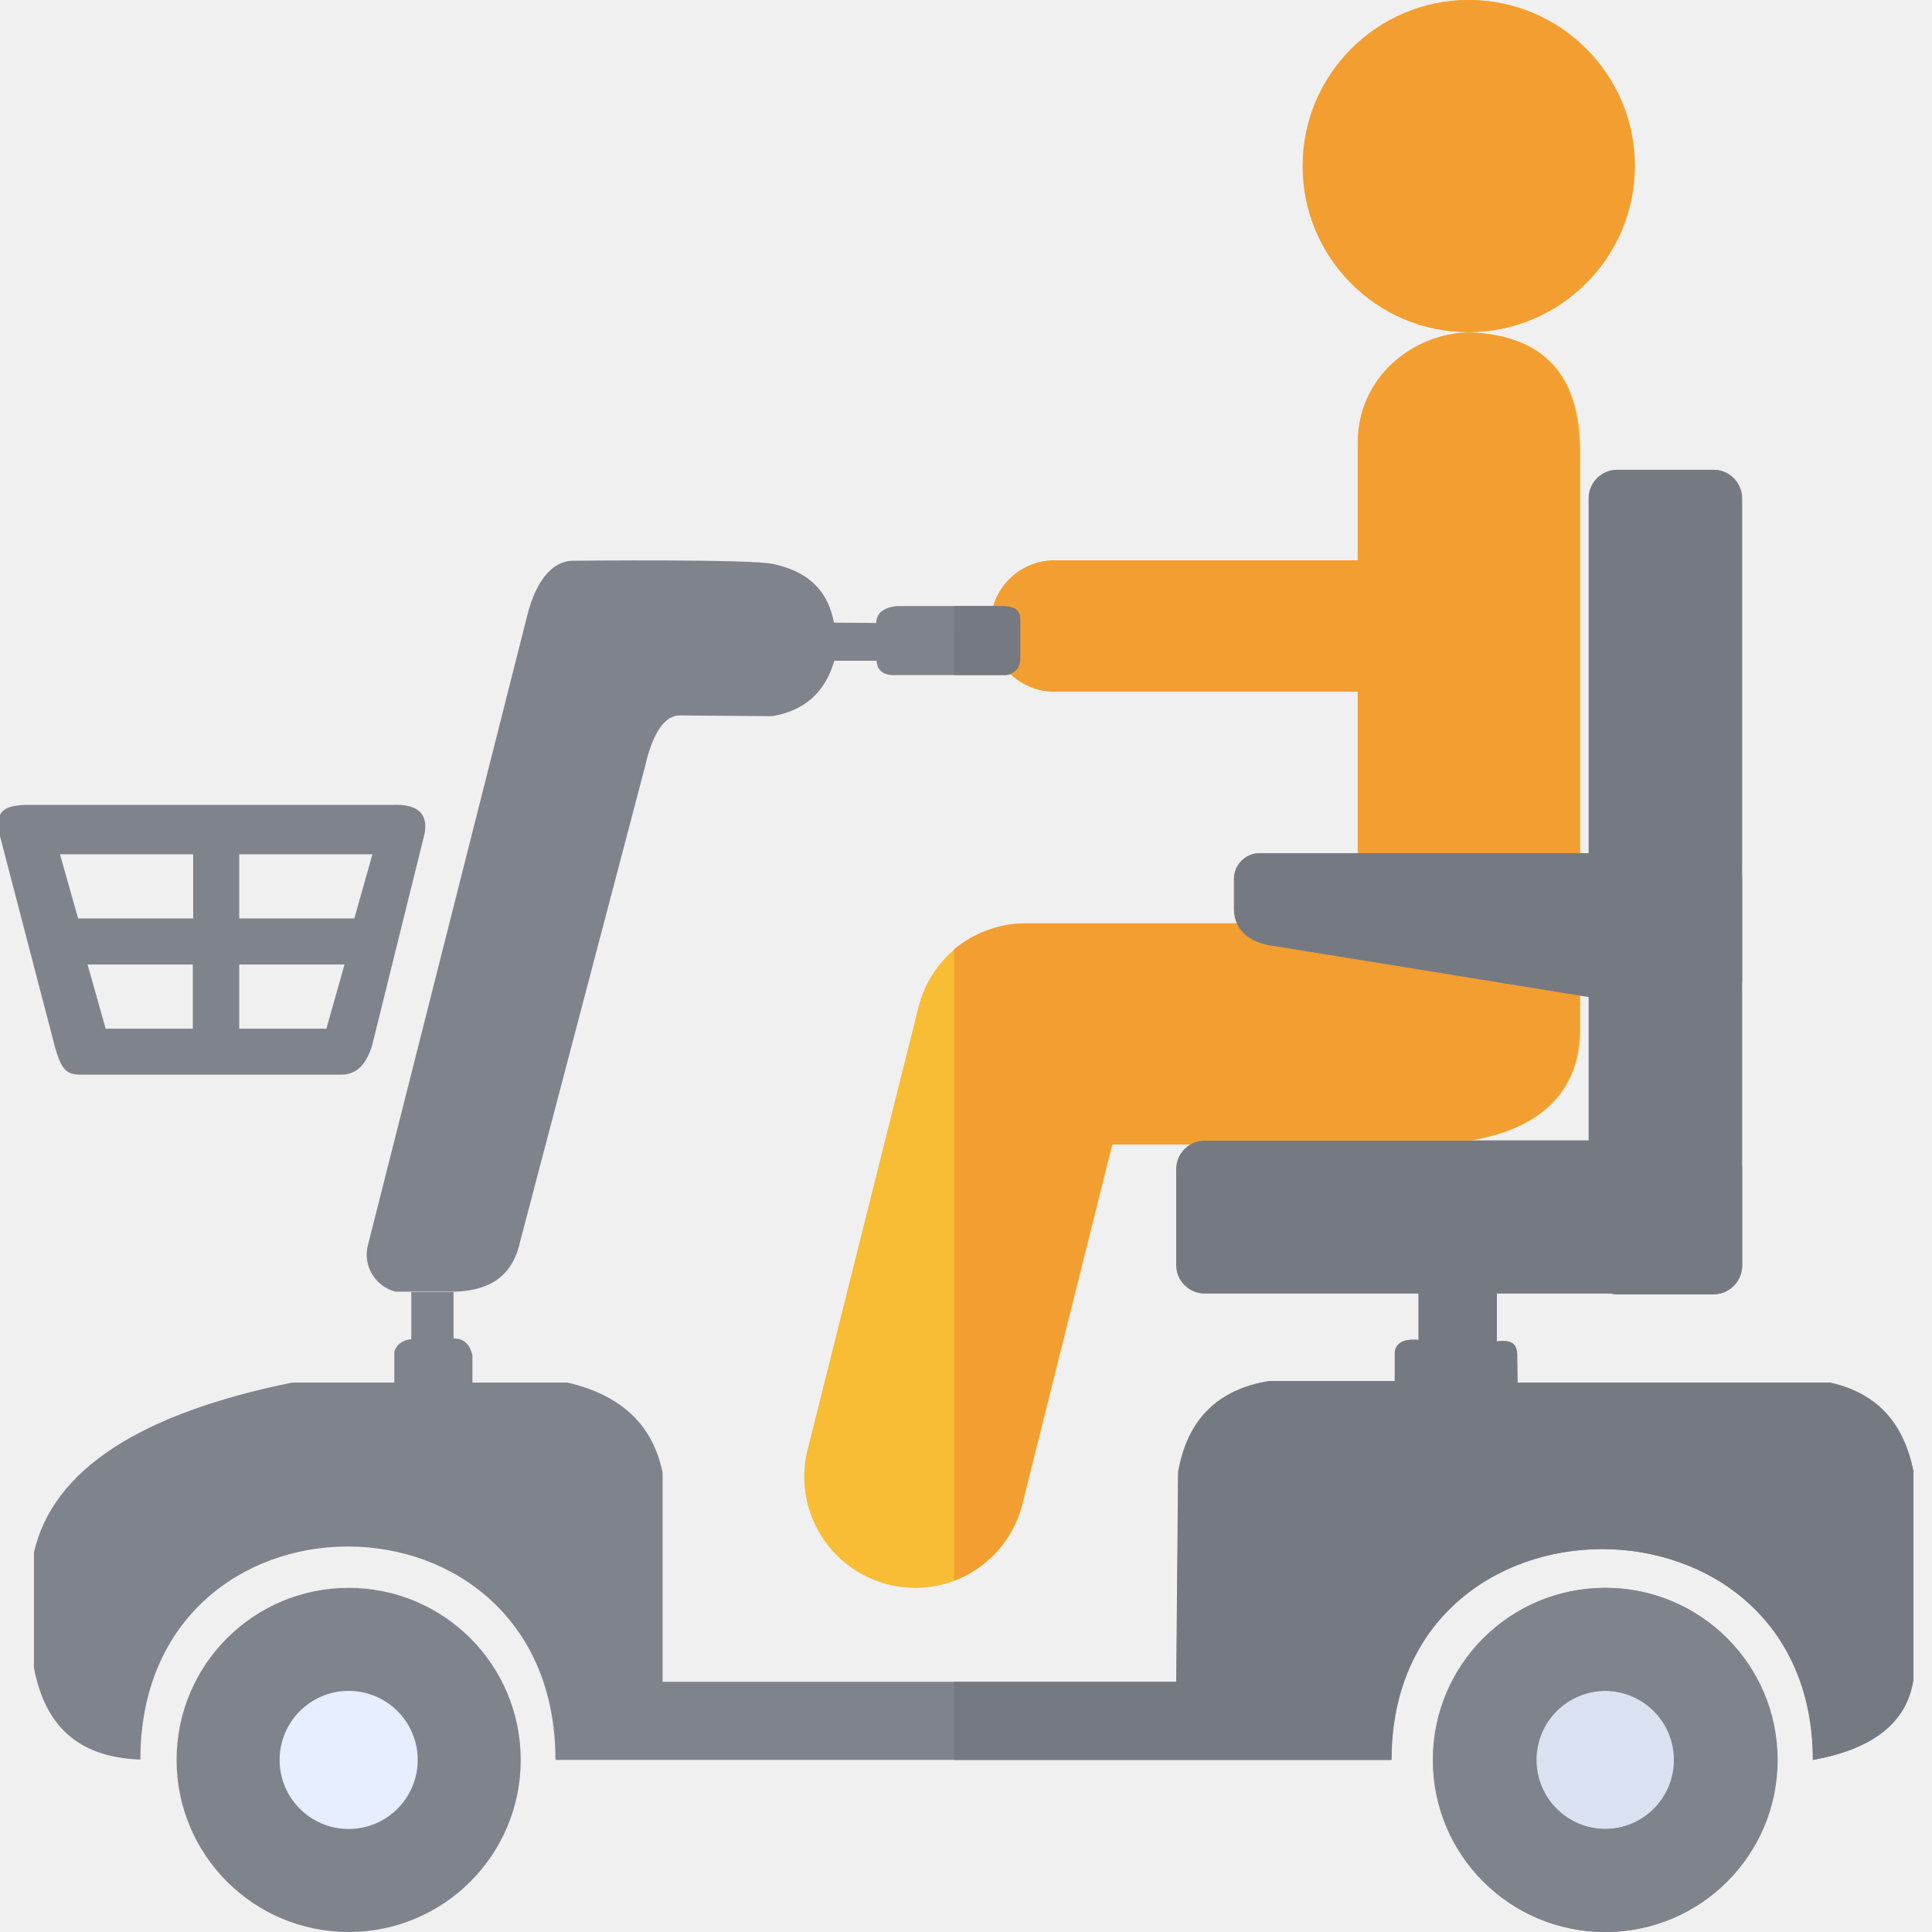
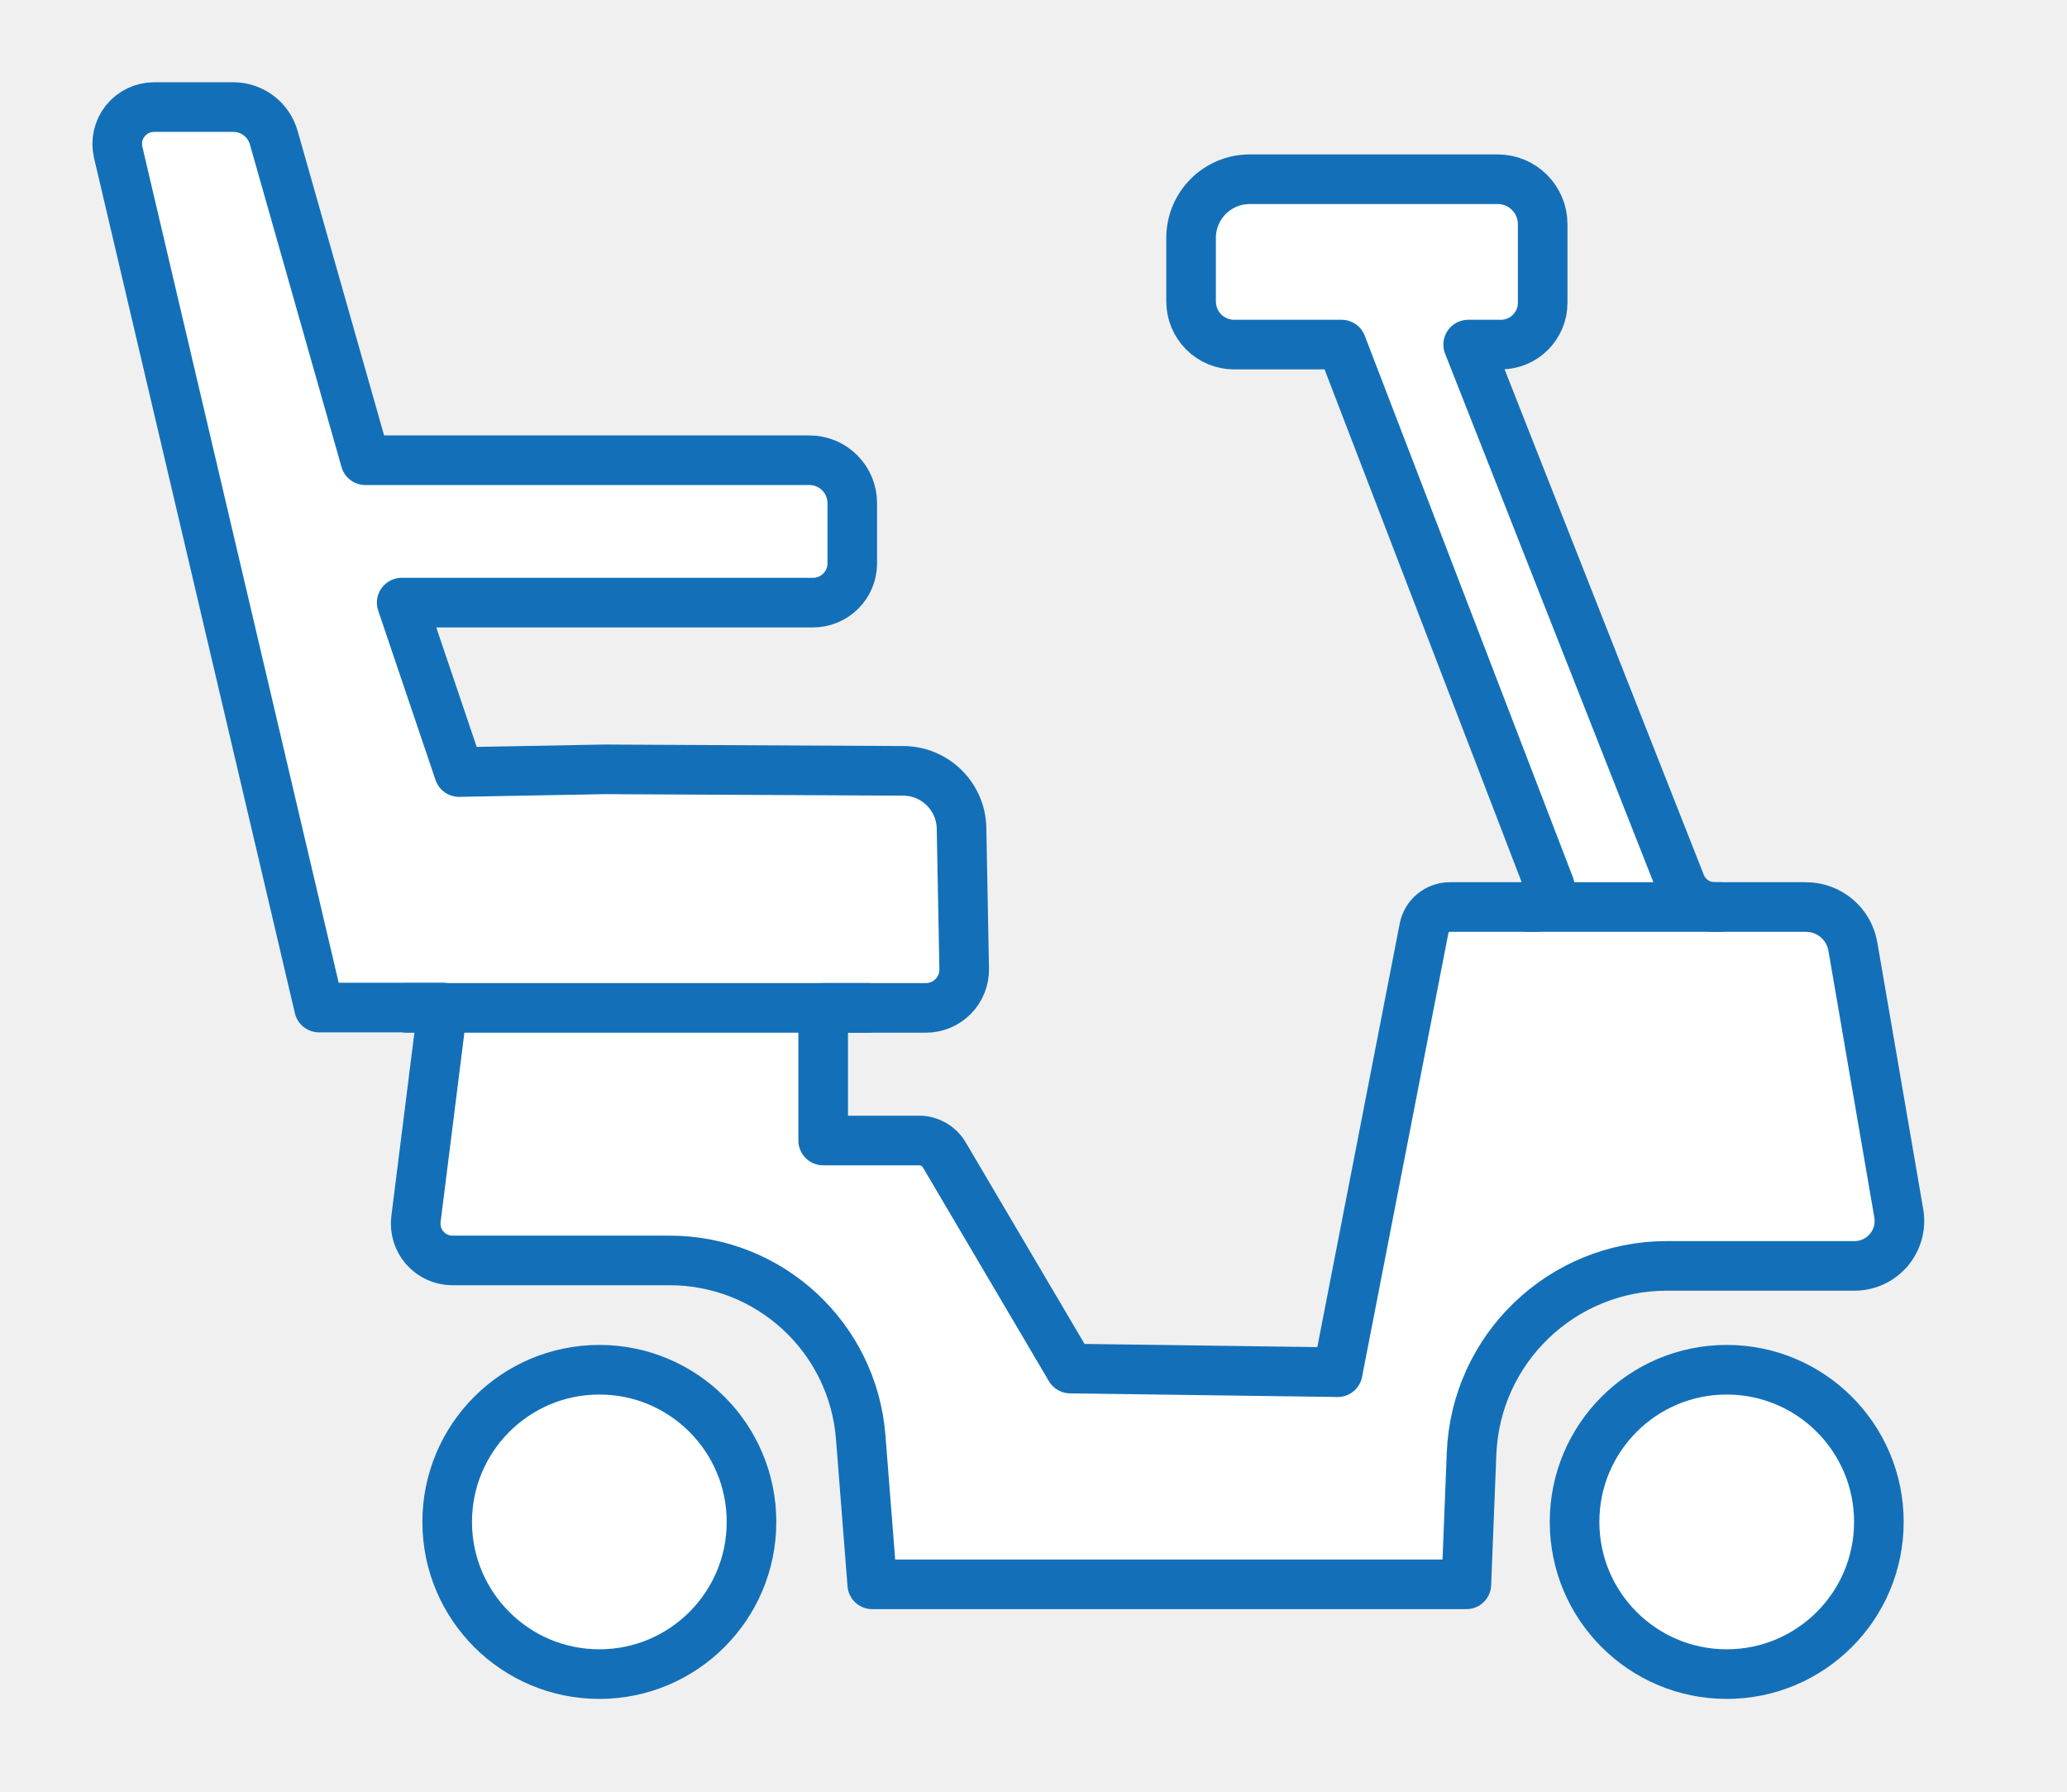
- <svg xmlns="http://www.w3.org/2000/svg" version="1.1" id="Layer_1" x="0px" y="0px" viewBox="0 0 512 512" style="enable-background:new 0 0 512 512;" xml:space="preserve">
-   <style type="text/css">
- 	.st0{fill:#DAE2F2;}
- 	.st1{fill:#E6EEFF;}
- 	.st2{fill:#F9BC35;}
- 	.st3{fill:#F39E31;}
- 	.st4{fill:#7F838C;}
- 	.st5{fill:#757982;}
- </style>
-   <path class="st0" d="M452.5,467c0,7.5-3,14.3-7.9,19.2c-0.2,0.2-0.4,0.4-0.6,0.6c-4.8,4.6-11.4,7.3-18.5,7.3  c-15,0-27.1-12.1-27.1-27.1c0-7.5,3-14.3,7.9-19.2c4.9-4.9,11.7-7.9,19.2-7.9c7.2,0,13.7,2.8,18.5,7.3c0.2,0.2,0.4,0.4,0.6,0.6  C449.4,452.8,452.5,459.6,452.5,467z" />
-   <path class="st1" d="M118.4,466.4c0,7.5-3,14.3-7.9,19.2c-0.2,0.2-0.4,0.4-0.6,0.6c-4.8,4.6-11.4,7.3-18.5,7.3  c-15,0-27.1-12.1-27.1-27.1c0-7.5,3-14.3,7.9-19.2c4.9-4.9,11.7-7.9,19.2-7.9c7.2,0,13.7,2.8,18.5,7.3c0.2,0.2,0.4,0.4,0.6,0.6  C115.4,452.1,118.4,458.9,118.4,466.4z" />
-   <g>
-     <path class="st2" d="M368.7,244.7h-96.8c-13.5,0-25.2,9.1-28.5,22.2l-29.4,117.4c-3.9,15.7,5.7,31.7,21.4,35.6   c15.9,4,31.7-5.7,35.6-21.4l23.8-95.2h50.9" />
-     <path class="st2" d="M345.3,44c0-24.3,19.8-44,44-44c24.3,0,44,19.8,44,44s-19.8,44-44,44C365.1,88.1,345.3,68.3,345.3,44z" />
-     <path class="st2" d="M360,117.4c0-17.9,15.2-29.1,29.4-29.3l0.4,0c19.7,0.8,29,11.7,29,31.4l0,61.5l0,91   c0.4,19.2-13.3,31.3-43,31.3l-37.5,0v-58.1c9.4,0,23.4-0.1,21.7-14.8V117.4z" />
-     <path class="st2" d="M391.1,183.3H279.6c-9.3,0-16.9-7.6-16.9-16.9v-1c0-9.3,7.6-16.9,16.9-16.9h111.5c9.3,0,16.9,7.6,16.9,16.9v1   C408,175.7,400.5,183.3,391.1,183.3z" />
-   </g>
-   <path class="st3" d="M340.3,263.5" />
-   <path class="st3" d="M317.4,322.2" />
-   <g>
-     <g>
-       <path class="st4" d="M454.2,343h-25.5c-4.1,0-7.5-3.4-7.5-7.5V132c0-4.1,3.4-7.5,7.5-7.5h25.5c4.1,0,7.5,3.4,7.5,7.5v203.5    C461.7,339.6,458.3,343,454.2,343z" />
-       <path class="st4" d="M311.9,335.2v-25.5c0-4.1,3.4-7.5,7.5-7.5h134.8c4.1,0,7.5,3.4,7.5,7.5v25.5c0,4.1-3.4,7.5-7.5,7.5H319.4    C315.2,342.7,311.9,339.4,311.9,335.2z" />
-       <path class="st4" d="M327.2,241.2v-8.3c0-3.7,3-6.8,6.8-6.8h120.9c3.7,0,6.8,3,6.8,6.8v27c0,3.7-3,6.8-6.8,6.8l-33.8-2.5    l-83.3-13.5C331.4,249.8,327.3,246.6,327.2,241.2z" />
-     </g>
-     <path class="st4" d="M120.9,342.3h-16.1c-5.4-1.4-8.7-6.9-7.3-12.3l42.1-166.4c2.7-11.2,7.8-15.3,12.9-15c0,0,47.2-0.5,52.6,0.9   c10.3,2.3,14.5,8.1,15.9,15.5l11.2,0.1c0.1-2.8,2.1-4.1,5.5-4.5h28.1c2.9-0.1,5,0.8,4.9,3.7v9.8c0.1,3.3-1.8,4.9-4.9,4.8l-28,0   c-2.9,0.2-5.3-0.6-5.5-3.8l-11.2,0c-2.5,8.7-8.2,13.3-16.5,14.7l-24.4-0.2c-3.6-0.1-7.1,3.8-9.3,13.7l-33,125.5   C136.4,335.7,132.5,341.8,120.9,342.3z" />
-     <path class="st4" d="M98.6,277.1c-1.4,4.4-3.6,7.6-8,7.7H21.7c-3.8,0-5.3-0.8-7.1-7.2L0,221.6c-1-5.4-0.8-8.5,8.4-8.3H104   c7-0.3,9.5,2.6,8.5,7.7L98.6,277.1z M63.4,243.4h30.5l4.8-17H63.4V243.4z M63.4,272.6h23.1l4.8-17H63.4V272.6z M51.1,226.4H15.9   l4.8,17h30.5V226.4z M51.1,255.6H23.2l4.8,17h23.1V255.6z" />
-     <path class="st4" d="M147.2,466.4h221.6c0-74.5,111.7-74.5,111.7,0c15.4-2.8,24.8-9.5,26.6-21.2v-55.4   c-2.4-11.6-8.6-20.4-22.1-23.4l-82.8,0l-0.1-7.7c-0.2-2.1-0.9-3.8-5.4-3.2l0-13.2h-20.7v12.8c-4.4-0.4-6.1,1.1-6.3,3.4v7.5h-33.3   c-13.7,2.2-21.7,10.3-24.1,24.1l-0.5,55.6H175.6v-55.4c-2.4-11.9-10.1-20.4-25.2-23.9l-25.2,0l0-7.2c-0.7-3.1-2.4-4.5-5-4.5v-12.3   H109l0,12.5c-2.2,0.2-4,1.4-4.5,3.4v8.1l-27.1,0c-40.3,8.2-63.4,23.1-68.4,45v30.6c2.7,14.2,10.6,23.7,28.2,24.3   C37.2,391,147.2,391,147.2,466.4z" />
-     <path class="st4" d="M138,466.4c0,25.2-20.4,45.6-45.6,45.6s-45.6-20.4-45.6-45.6c0-25.2,20.4-45.6,45.6-45.6S138,441.2,138,466.4z    M92.4,448.1c-10.1,0-18.3,8.2-18.3,18.3c0,10.1,8.2,18.3,18.3,18.3s18.3-8.2,18.3-18.3C110.7,456.3,102.5,448.1,92.4,448.1z" />
-     <path class="st4" d="M471.1,466.4c0,25.2-20.4,45.6-45.6,45.6c-25.2,0-45.6-20.4-45.6-45.6c0-25.2,20.4-45.6,45.6-45.6   C450.7,420.8,471.1,441.2,471.1,466.4z M425.5,448.1c-10.1,0-18.3,8.2-18.3,18.3c0,10.1,8.2,18.3,18.3,18.3   c10.1,0,18.3-8.2,18.3-18.3C443.8,456.3,435.6,448.1,425.5,448.1z" />
-   </g>
-   <g>
-     <path class="st3" d="M345.6,303.4l23-58.7h-96.8c-7.1,0-13.8,2.6-19,6.9l0,167.3c8.7-3.3,15.7-10.7,18.1-20.4l23.8-95.2H345.6" />
-     <path class="st3" d="M345.2,44c0-24.3,19.8-44,44-44c24.3,0,44,19.8,44,44s-19.8,44-44,44C364.9,88.1,345.2,68.3,345.2,44z" />
-     <path class="st3" d="M359.8,117.4c0-17.9,15.2-29.1,29.4-29.3l0.4,0c19.7,0.8,29,11.7,29,31.4l0,61.5l0,91   c0.4,19.2-13.3,31.3-43,31.3l-37.5,0v-58.1c9.4,0,23.4-0.1,21.7-14.8V117.4z" />
-     <path class="st3" d="M391,183.3H279.4c-9.3,0-16.9-7.6-16.9-16.9v-1c0-9.3,7.6-16.9,16.9-16.9H391c9.3,0,16.9,7.6,16.9,16.9v1   C407.9,175.8,400.3,183.3,391,183.3z" />
-     <g>
-       <path class="st5" d="M454,343h-25.5c-4.1,0-7.5-3.4-7.5-7.5V132c0-4.1,3.4-7.5,7.5-7.5H454c4.1,0,7.5,3.4,7.5,7.5v203.5    C461.5,339.6,458.1,343,454,343z" />
-       <path class="st5" d="M311.7,335.3v-25.5c0-4.1,3.4-7.5,7.5-7.5H454c4.1,0,7.5,3.4,7.5,7.5v25.5c0,4.1-3.4,7.5-7.5,7.5H319.2    C315.1,342.8,311.7,339.4,311.7,335.3z" />
-       <path class="st5" d="M327,241.2l0-8.3c0-3.7,3-6.8,6.8-6.8h120.9c3.7,0,6.8,3,6.8,6.8v27c0,3.7-3,6.8-6.8,6.8l-33.8-2.5    l-83.3-13.5C331.2,249.9,327.2,246.6,327,241.2z" />
-     </g>
-     <path class="st5" d="M252.8,178.9l12.7,0c3.1,0.1,5-1.6,4.9-4.8v-9.8c0.1-2.9-2-3.7-4.9-3.7h-12.6L252.8,178.9z" />
-     <path class="st5" d="M252.8,466.4h115.9c0-74.5,111.7-74.5,111.7,0c15.4-2.8,24.8-9.5,26.6-21.2v-55.4   c-2.4-11.6-8.6-20.4-22.1-23.4l-82.8,0l-0.1-7.7c-0.2-2.1-0.9-3.8-5.4-3.2l0-13.2h-20.7v12.8c-4.4-0.4-6.1,1.1-6.3,3.4v7.5h-33.3   c-13.7,2.2-21.7,10.3-24.1,24.1l-0.5,55.6h-58.9V466.4z" />
-     <path class="st4" d="M470.9,466.4c0,25.2-20.4,45.6-45.6,45.6c-25.2,0-45.6-20.4-45.6-45.6s20.4-45.6,45.6-45.6   C450.5,420.8,470.9,441.2,470.9,466.4z M425.3,448.1c-10.1,0-18.3,8.2-18.3,18.3s8.2,18.3,18.3,18.3c10.1,0,18.3-8.2,18.3-18.3   S435.4,448.1,425.3,448.1z" />
-   </g>
+ <svg xmlns="http://www.w3.org/2000/svg" width="100%" height="100%" viewBox="0 0 75 65" version="1.1" xml:space="preserve" style="fill-rule:evenodd;clip-rule:evenodd;stroke-linecap:round;stroke-linejoin:round;stroke-miterlimit:1.5;">
+   <path d="M21.929,27.91c0,0 7.2,0.037 10.85,0.055c1.152,0.006 2.088,0.93 2.11,2.081c0.029,1.58 0.069,3.714 0.096,5.103c0.007,0.373 -0.137,0.733 -0.398,0.999c-0.261,0.266 -0.618,0.416 -0.991,0.416c-1.522,0 -3.727,0 -3.727,0l0,4.811c0,0 2.346,0 3.483,0c0.375,0 0.721,0.198 0.911,0.521c1.07,1.814 4.571,7.752 4.571,7.752l9.704,0.132c0,0 2.49,-12.794 3.133,-16.102c0.087,-0.449 0.481,-0.773 0.938,-0.773c0.857,0 2.221,0 3.092,0c0.186,0 0.36,-0.092 0.466,-0.245c0.105,-0.154 0.128,-0.349 0.061,-0.523c-1.427,-3.714 -7.549,-19.636 -7.549,-19.636c0,0 -2.284,0 -3.898,0c-0.414,0 -0.812,-0.164 -1.105,-0.458c-0.293,-0.293 -0.458,-0.69 -0.458,-1.105c0,-0.704 0,-1.546 0,-2.307c0,-1.176 0.953,-2.129 2.129,-2.129c2.533,0 6.706,0 8.997,0c0.9,0 1.63,0.73 1.631,1.631c0,0.888 0,1.981 0,2.851c0,0.838 -0.68,1.517 -1.518,1.517c-0.616,0 -1.185,0 -1.185,0c0,0 6.197,15.722 7.711,19.564c0.2,0.507 0.689,0.84 1.234,0.84c0.89,0 2.267,0 3.312,0c0.84,0 1.559,0.605 1.701,1.433c0.406,2.356 1.213,7.045 1.666,9.678c0.082,0.474 -0.05,0.96 -0.36,1.328c-0.31,0.368 -0.766,0.58 -1.247,0.58c-1.717,0 -4.33,0 -6.81,0c-3.805,0 -6.932,3.004 -7.084,6.806c-0.1,2.507 -0.189,4.747 -0.189,4.747l-21.557,0c0,0 -0.203,-2.593 -0.419,-5.342c-0.285,-3.618 -3.303,-6.409 -6.932,-6.409c-2.894,0 -6.063,0 -7.881,0c-0.383,0 -0.747,-0.164 -1,-0.451c-0.254,-0.287 -0.371,-0.669 -0.324,-1.049c0.328,-2.601 0.965,-7.674 0.965,-7.674l-4.482,0c0,0 -5.731,-24.396 -7.287,-31.024c-0.094,-0.398 0,-0.817 0.253,-1.137c0.254,-0.32 0.641,-0.507 1.049,-0.507c0.926,0 2.049,0 2.874,0c0.682,0 1.281,0.453 1.468,1.109c0.884,3.113 3.324,11.703 3.324,11.703c0,0 11.798,0 16.112,0c0.859,0 1.555,0.697 1.555,1.556c0,0.694 0,1.506 0,2.185c0,0.787 -0.638,1.425 -1.426,1.425c-3.98,0 -14.923,0 -14.923,0l2.08,6.146l5.274,-0.098Z" style="fill:#fff;stroke:#1370b8;stroke-width:1.8px;" />
+   <circle cx="21.747" cy="55.212" r="5.521" style="fill:#fff;stroke:#1370b8;stroke-width:1.8px;" />
+   <circle cx="62.653" cy="55.212" r="5.521" style="fill:#fff;stroke:#1370b8;stroke-width:1.8px;" />
+   <path d="M62.407,32.904l-6.965,0" style="fill:none;stroke:#1370b8;stroke-width:1.8px;" />
+   <path d="M31.494,36.564l-16.711,0" style="fill:none;stroke:#1370b8;stroke-width:1.8px;" />
</svg>
